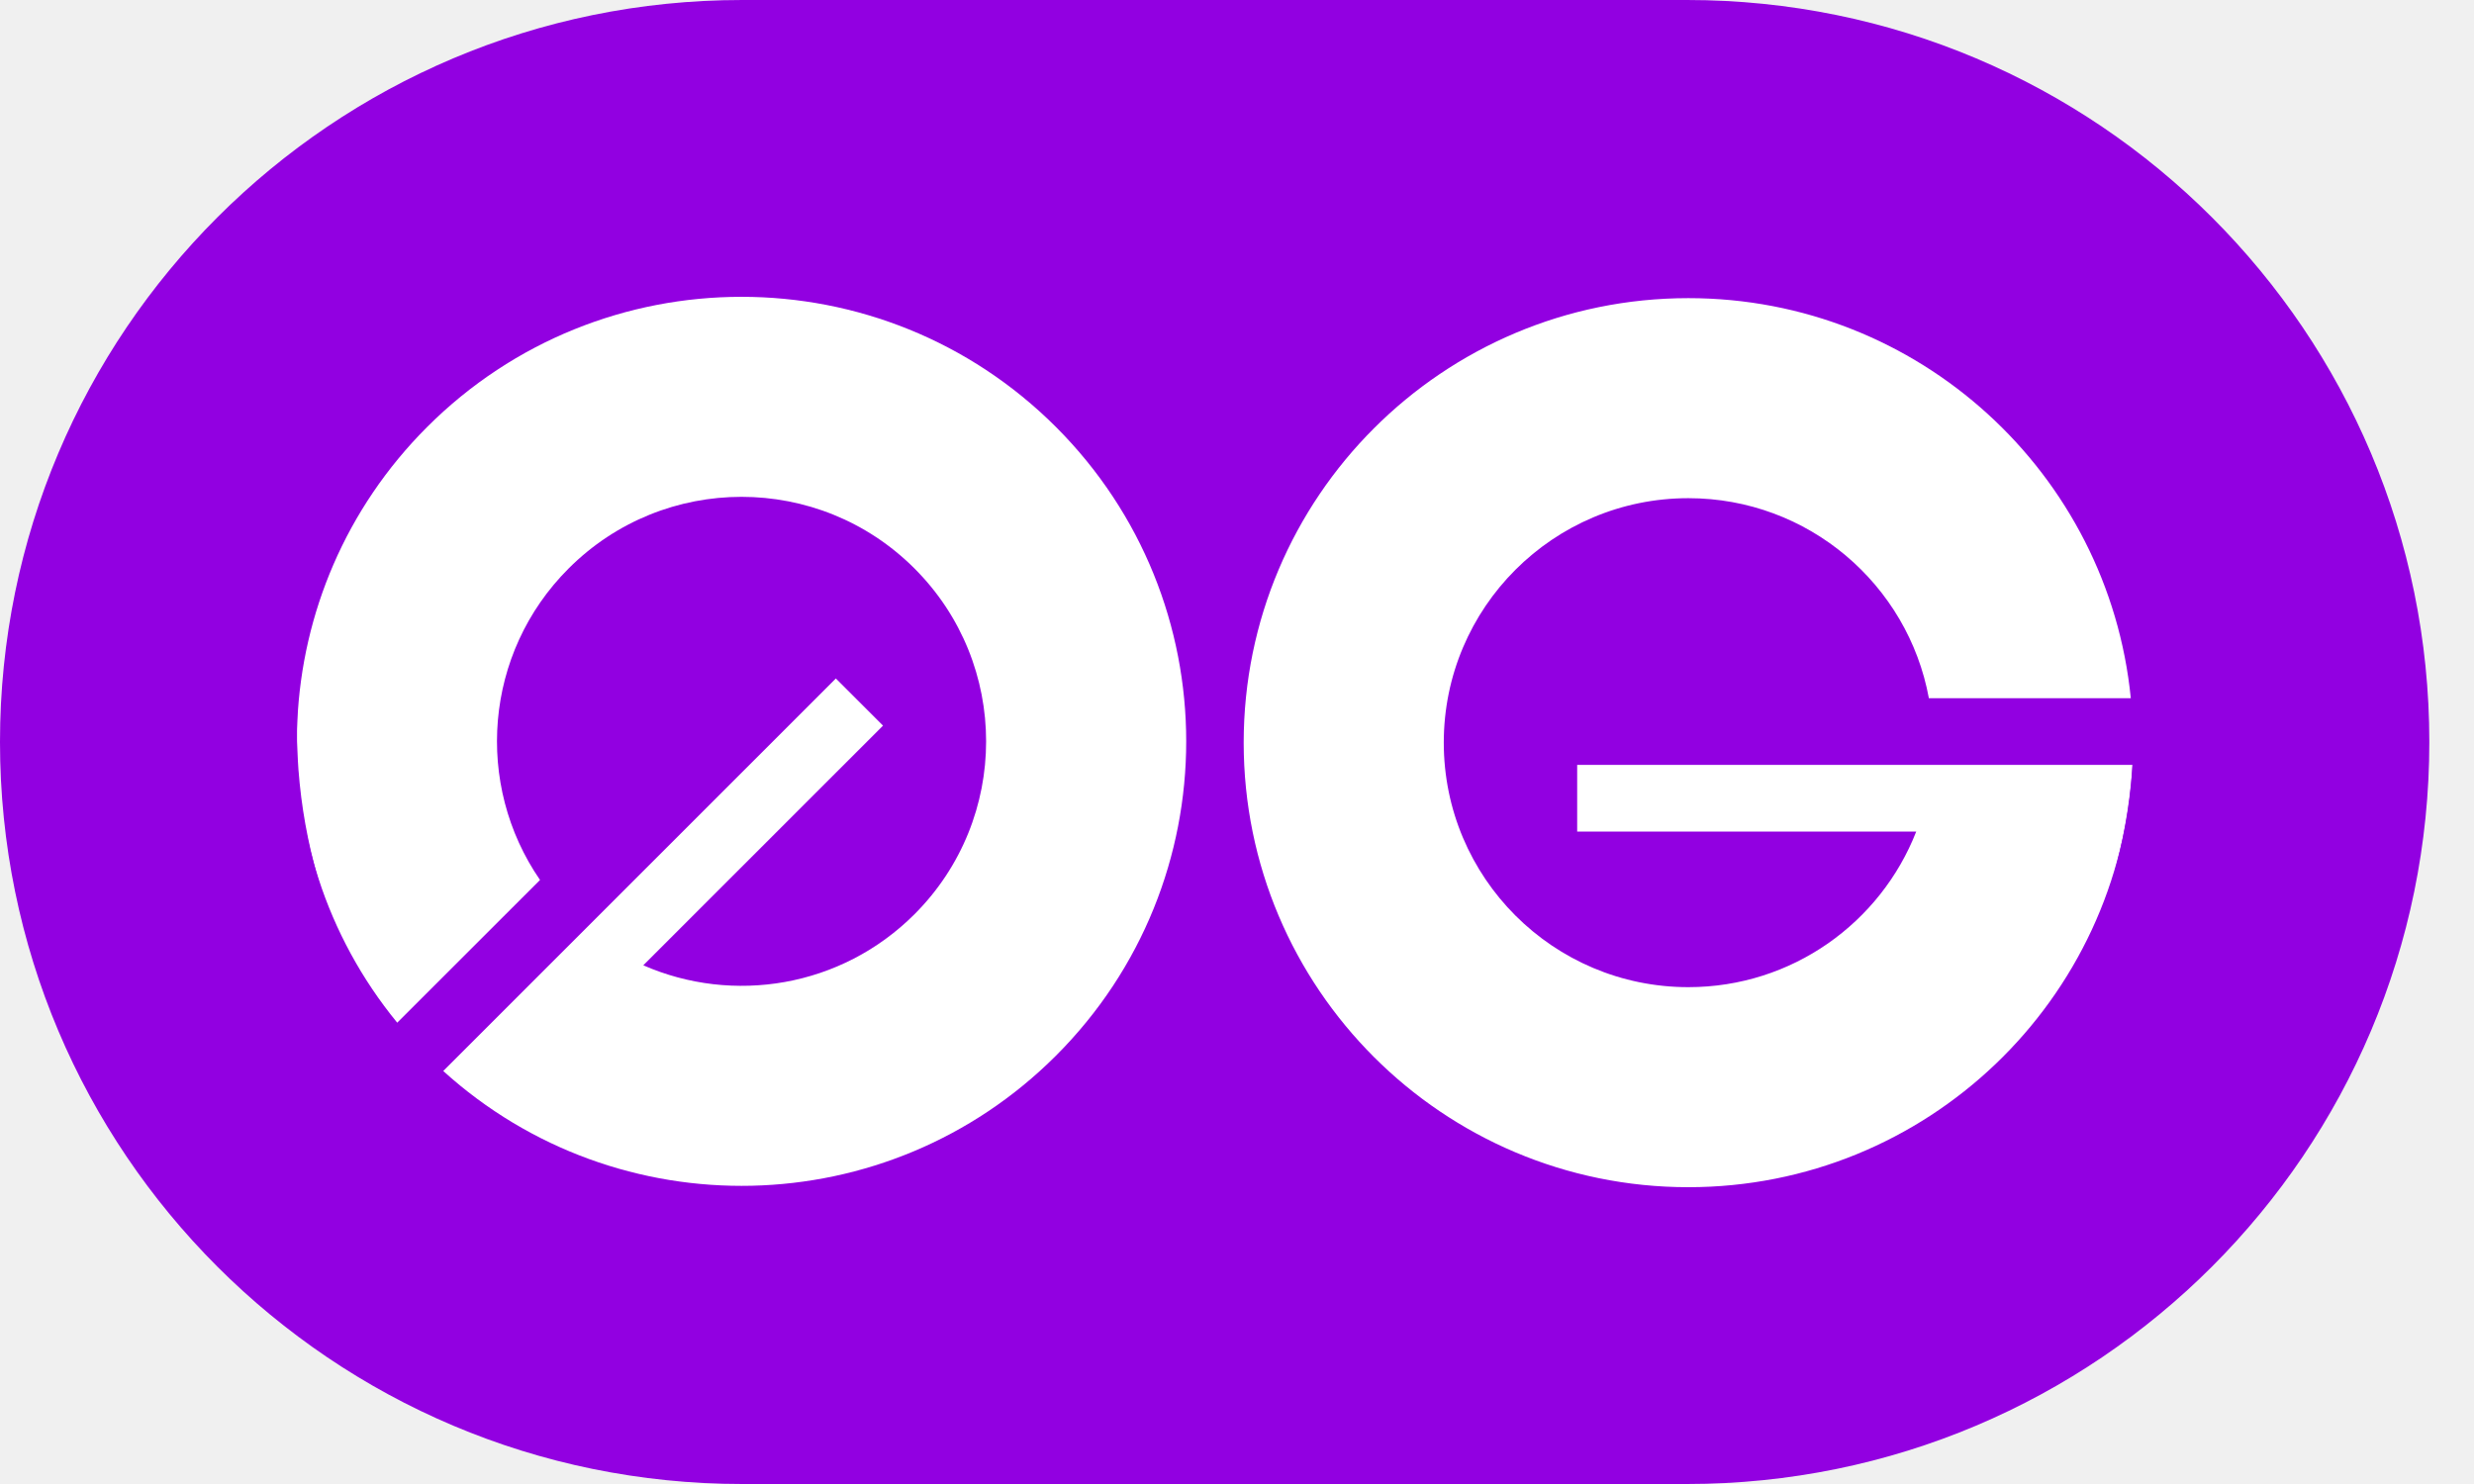
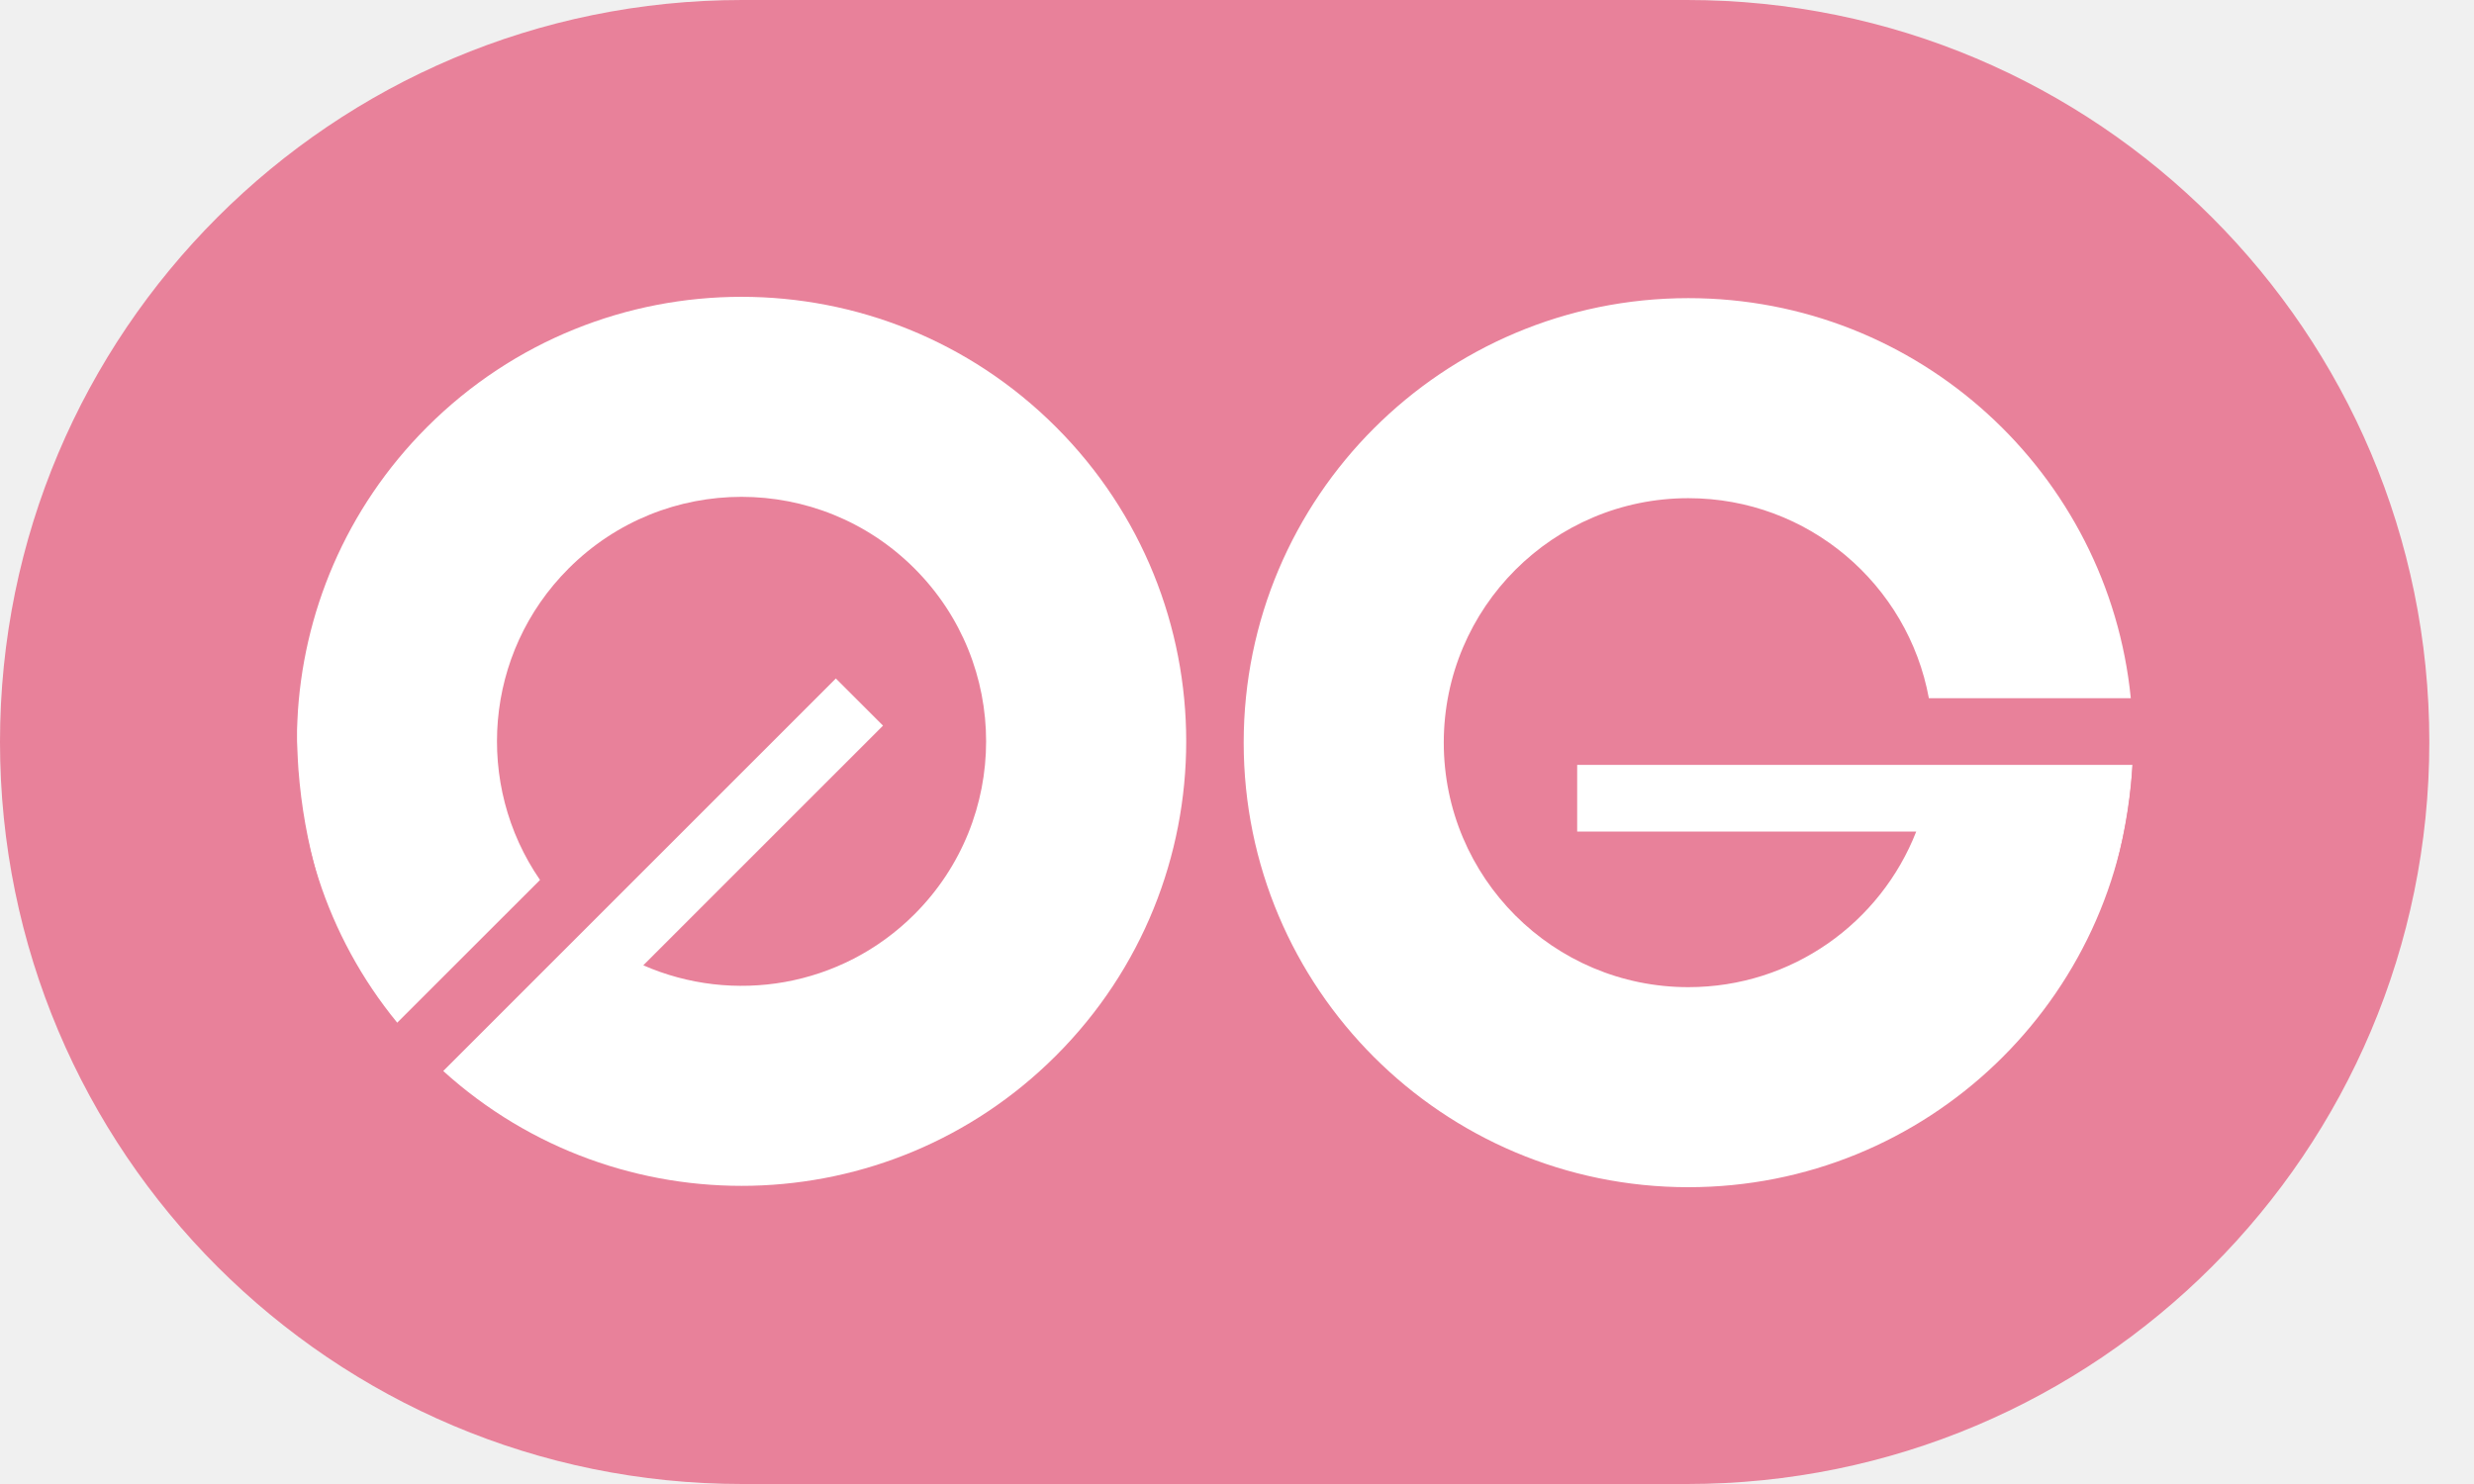
<svg xmlns="http://www.w3.org/2000/svg" width="50" height="30" viewBox="0 0 50 30" fill="none">
-   <rect width="49.097" height="30" rx="15" fill="#9200E1" />
+   <rect width="49.097" height="30" rx="15" fill="#E8819A" />
  <mask id="mask0_474_2477" style="mask-type:alpha" maskUnits="userSpaceOnUse" x="6" y="6" width="38" height="18">
    <path d="M43.097 15.463C42.863 20.217 38.934 24 34.122 24C29.159 24 25.135 19.977 25.135 15.013C25.135 10.05 29.159 6.027 34.122 6.027C38.782 6.027 42.613 9.574 43.064 14.115H38.983C38.56 11.814 36.545 10.071 34.122 10.071C31.392 10.071 29.179 12.284 29.179 15.013C29.179 17.743 31.392 19.956 34.122 19.956C36.218 19.956 38.008 18.652 38.727 16.811H31.875V15.463H43.097Z" fill="#FFFBF6" />
    <path d="M8.958 21.651C12.485 24.847 17.938 24.744 21.341 21.341C24.851 17.832 24.851 12.142 21.341 8.632C17.831 5.123 12.142 5.123 8.632 8.632C5.337 11.927 5.136 17.144 8.028 20.674L10.914 17.789C9.586 15.863 9.778 13.205 11.492 11.492C13.422 9.561 16.551 9.561 18.482 11.492C20.412 13.422 20.412 16.551 18.482 18.482C17 19.963 14.811 20.308 13.001 19.514L17.846 14.669L16.893 13.716L8.958 21.651Z" fill="#FFFBF6" />
  </mask>
  <g mask="url(#mask0_474_2477)">
    <rect x="6" y="3.75" width="37.125" height="21.938" rx="10.969" fill="white" />
  </g>
</svg>
